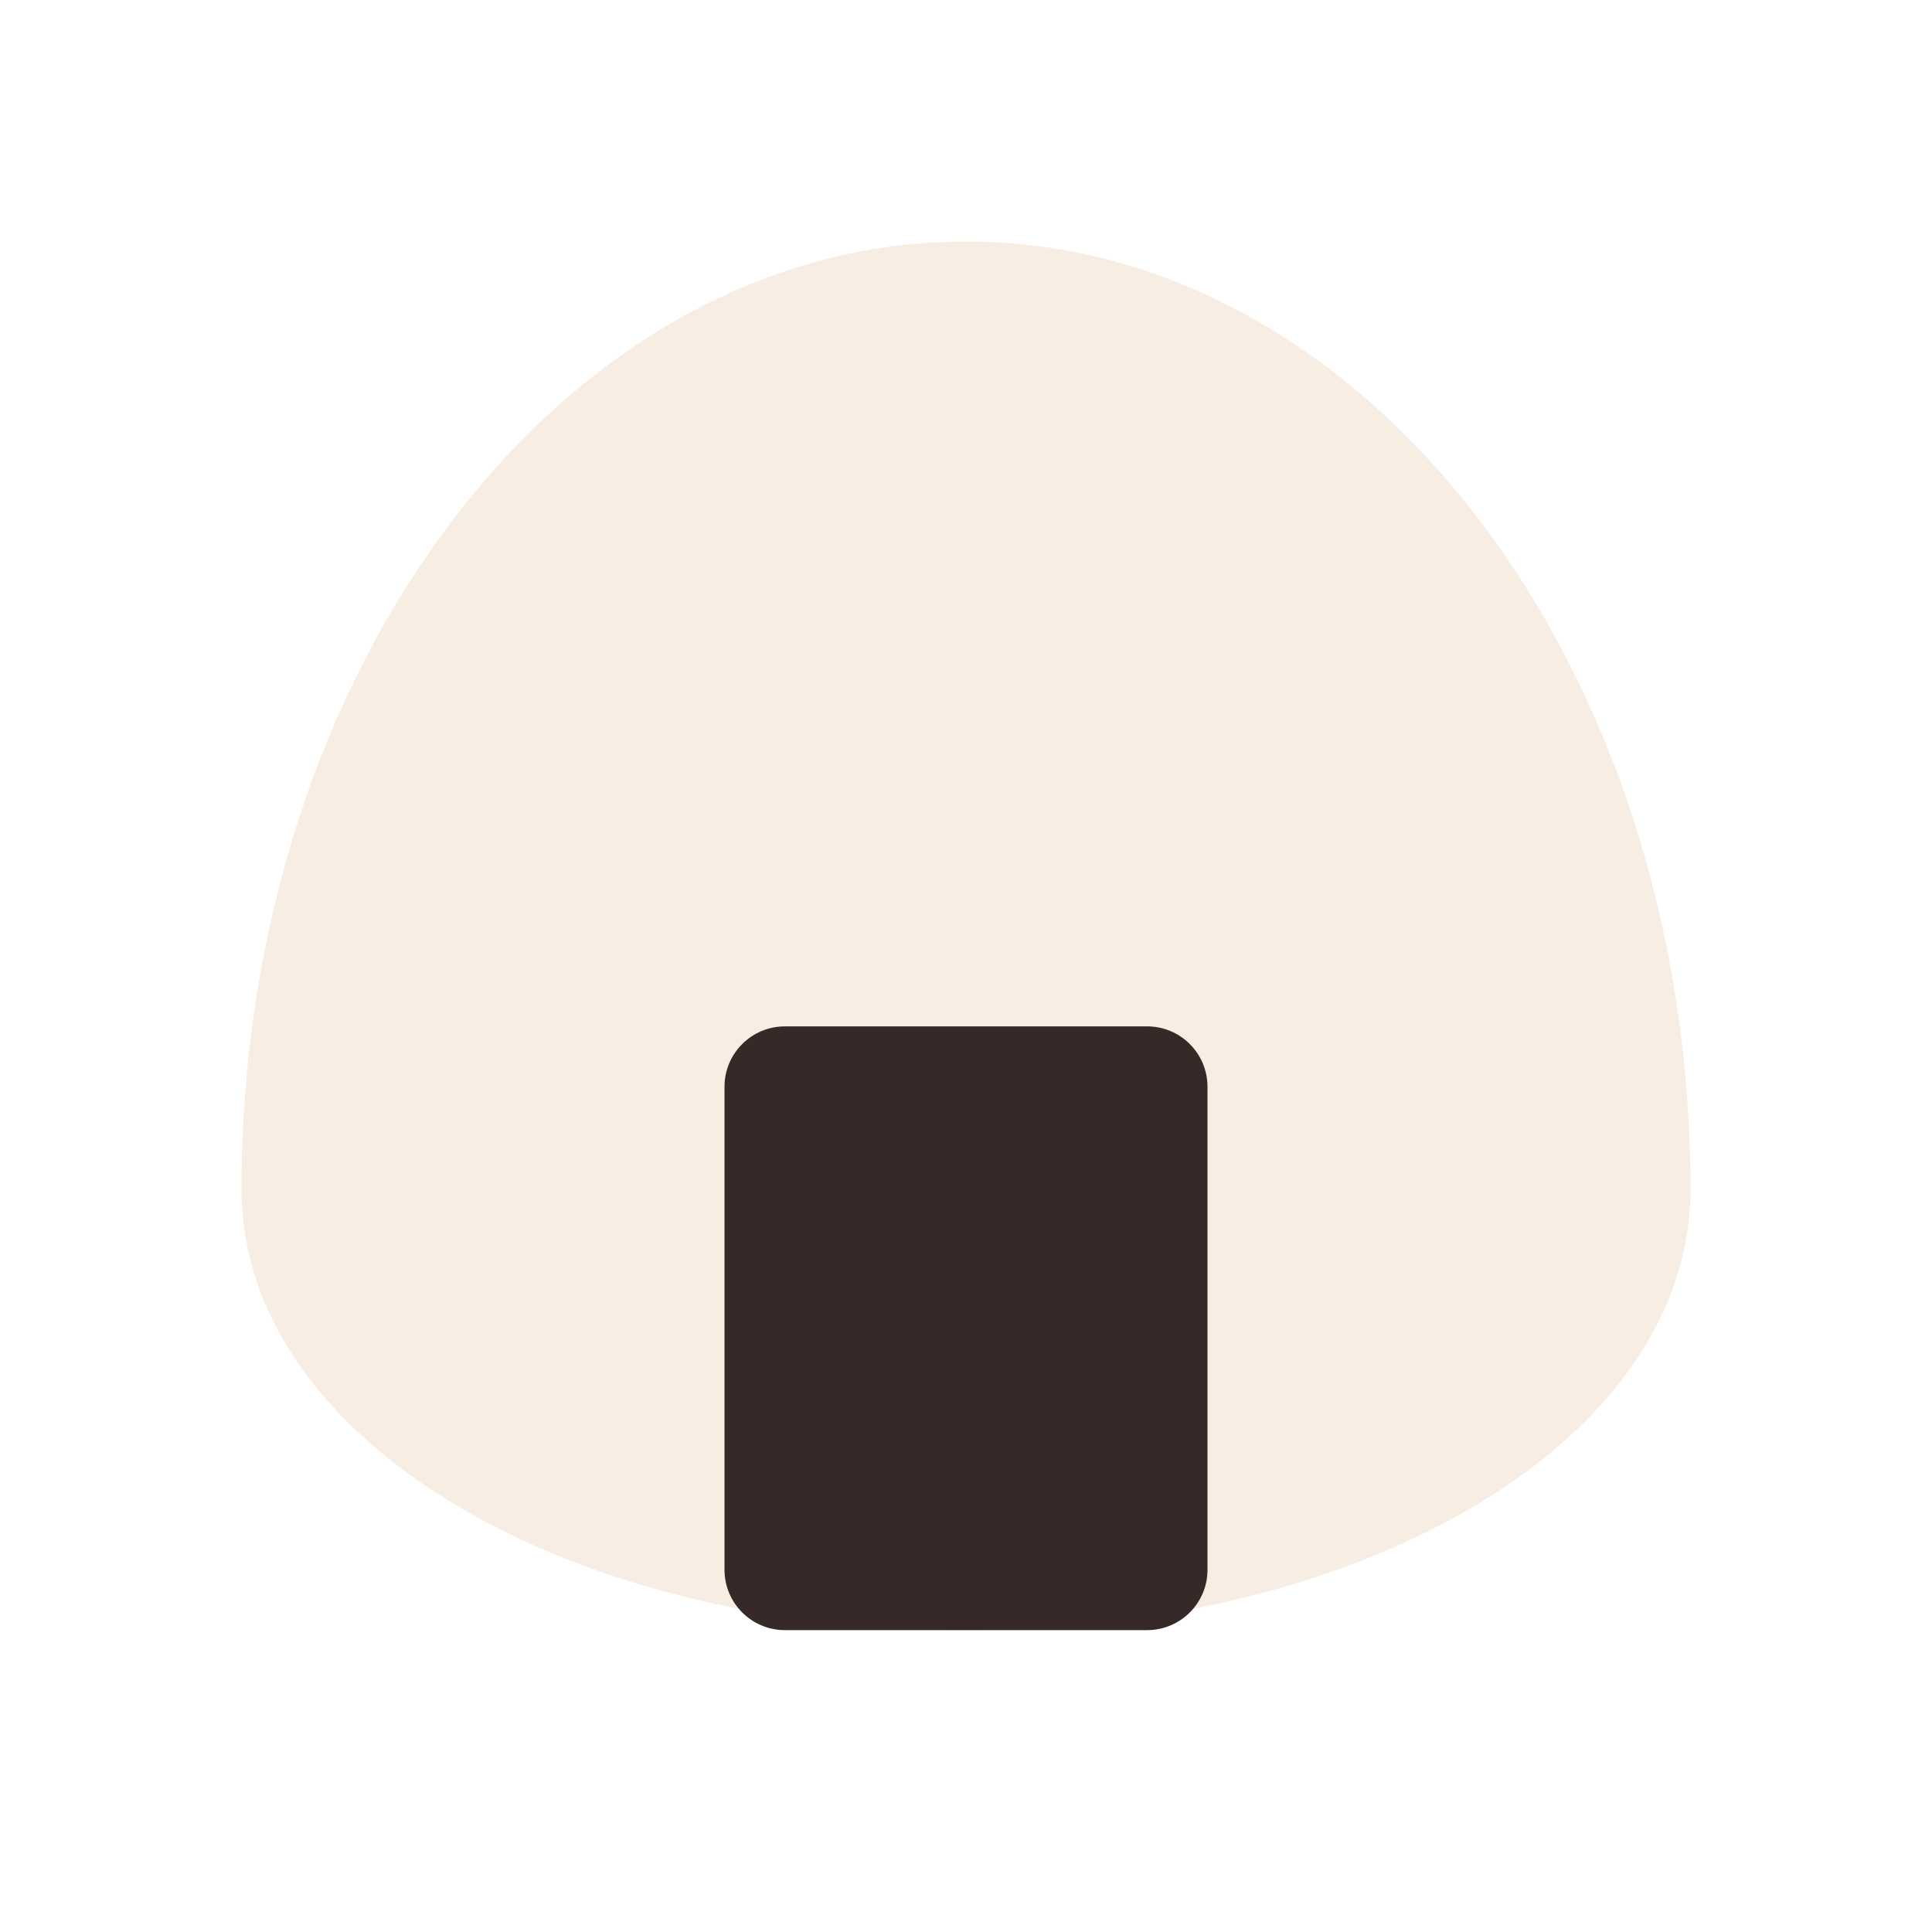
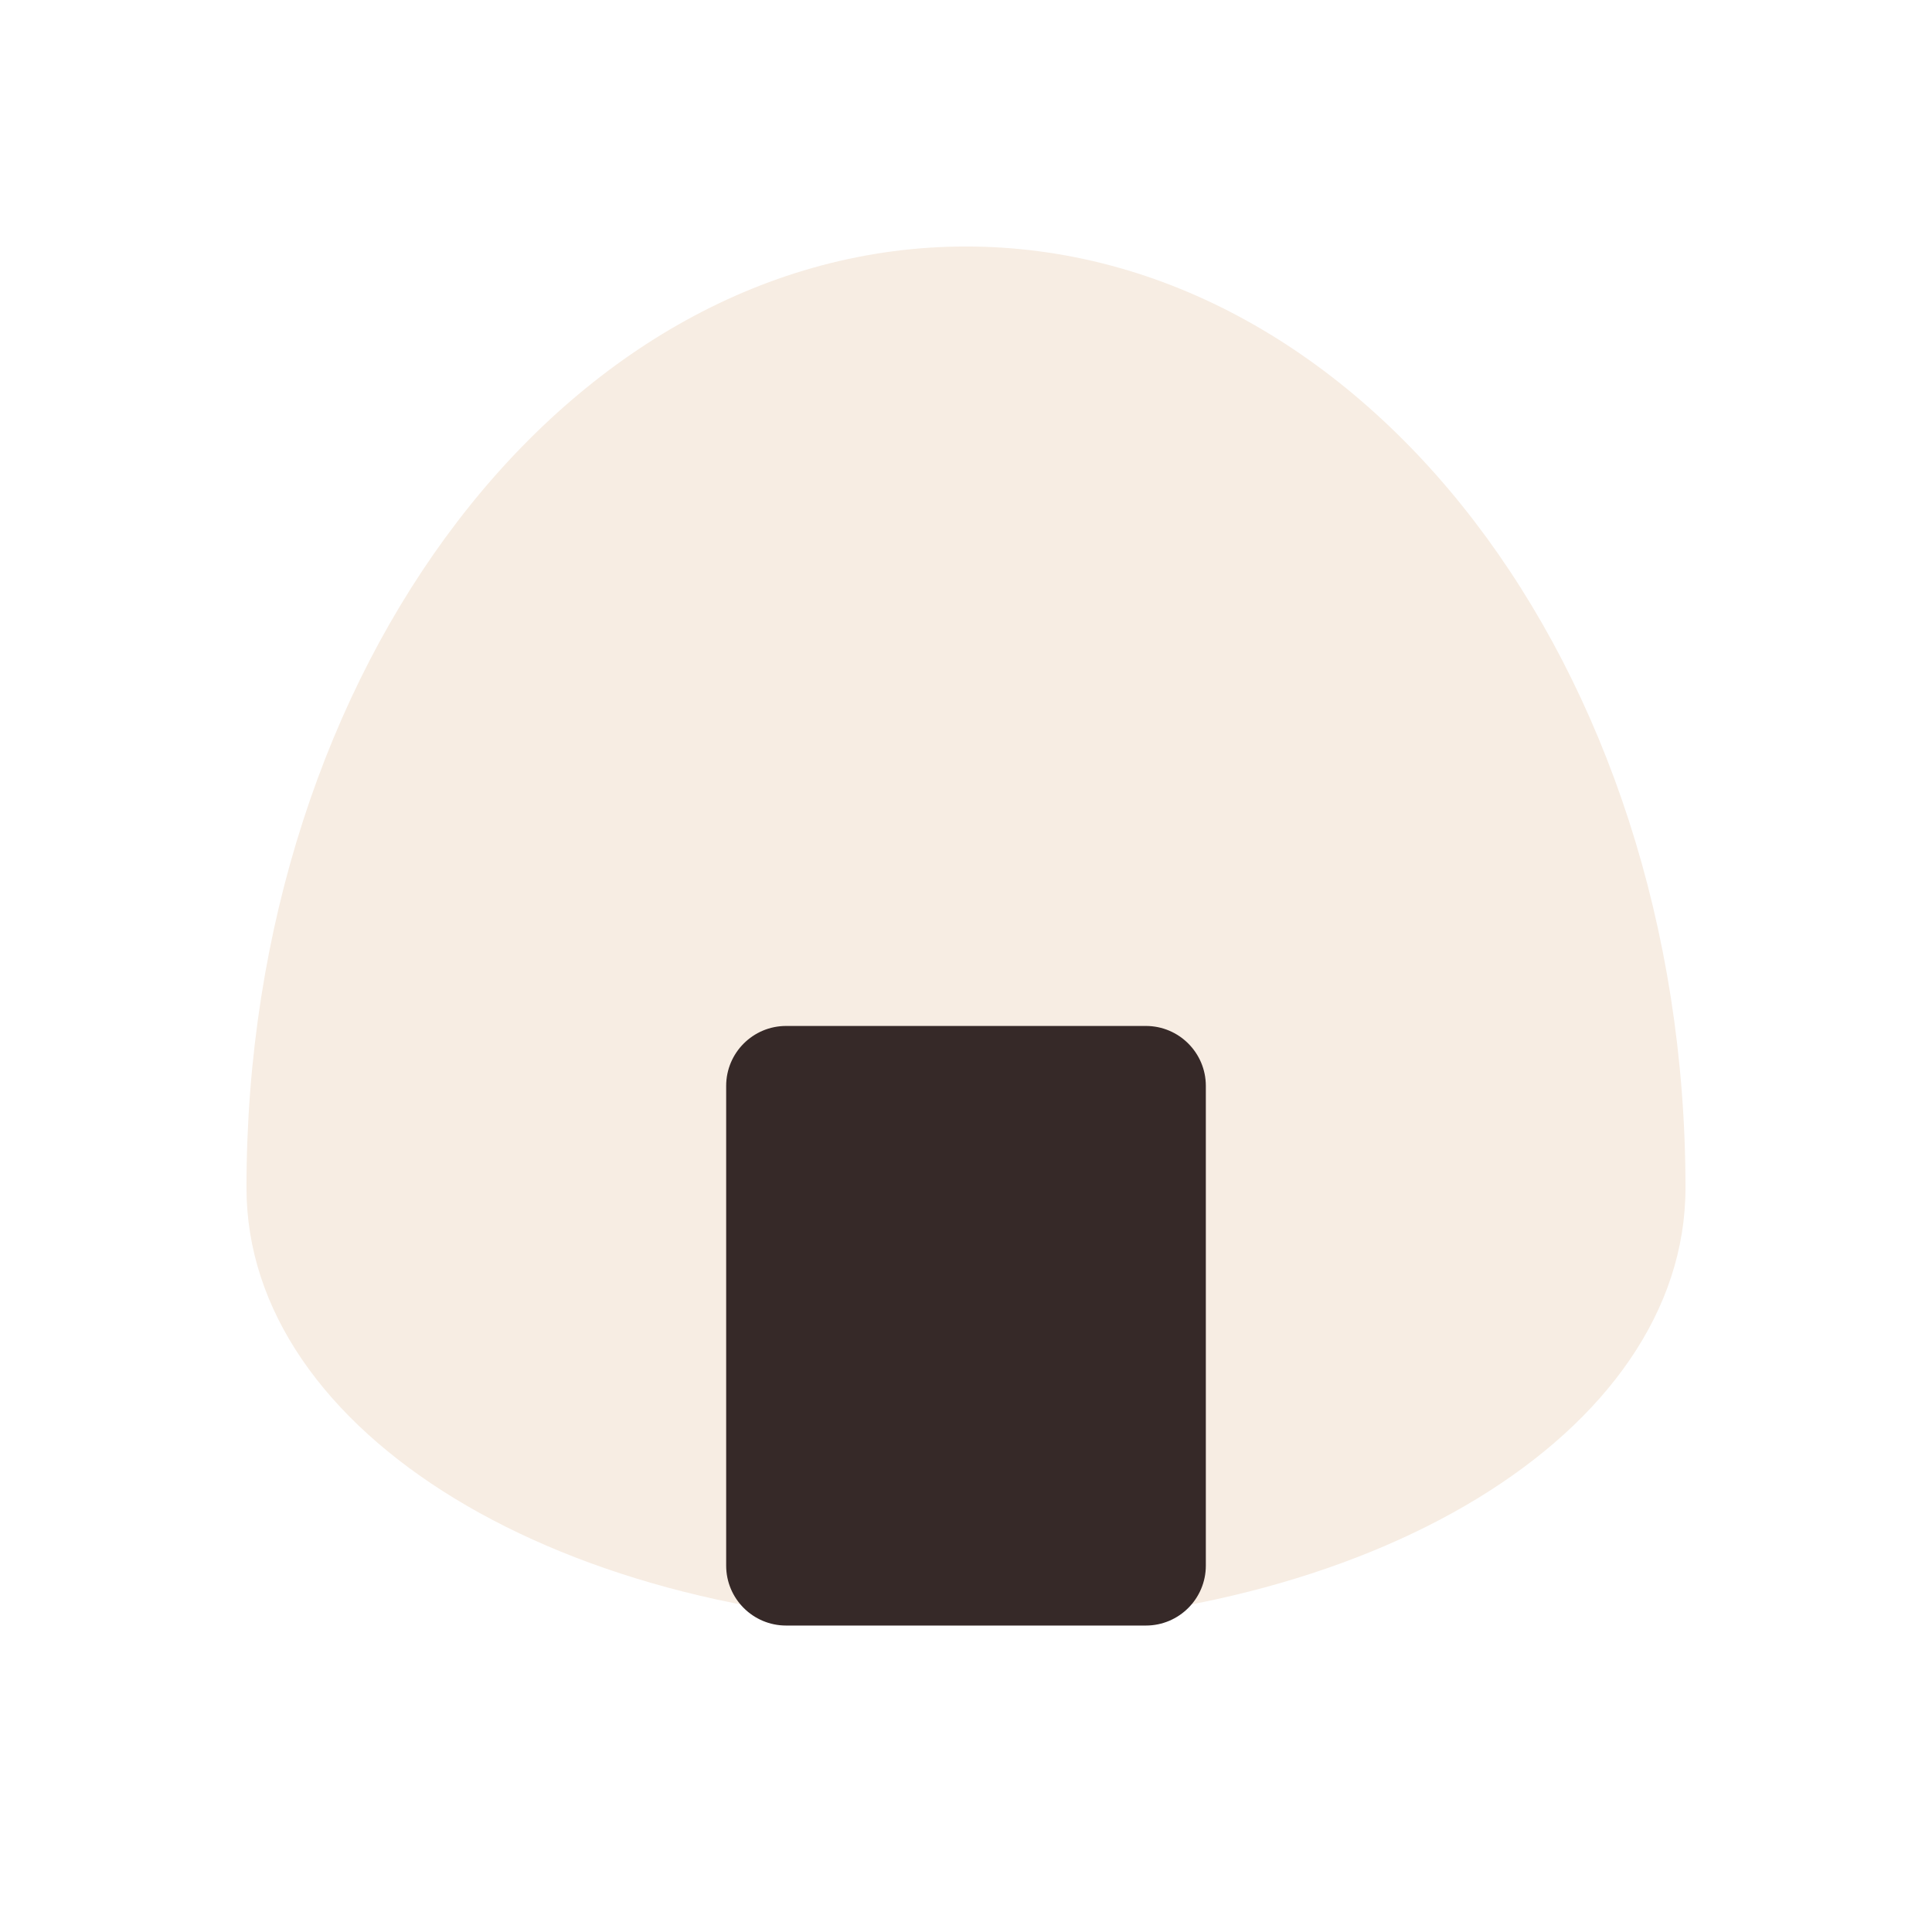
- <svg xmlns="http://www.w3.org/2000/svg" width="48" height="48" viewBox="0 0 48 48" fill="none">
-   <path d="M24 6C14.07 6 6 16.5 6 29.55C6 35.685 13.905 40.5 24 40.5C34.095 40.5 42 35.685 42 29.55C42 16.5 33.93 6 24 6Z" fill="#F7EDE3" />
-   <path d="M28.5 25.5H19.5C18.672 25.5 18 26.172 18 27V39C18 39.828 18.672 40.5 19.5 40.5H28.5C29.328 40.5 30 39.828 30 39V27C30 26.172 29.328 25.5 28.5 25.5Z" fill="#362928" />
+ <svg xmlns="http://www.w3.org/2000/svg" width="116" height="116" viewBox="0 0 116 116" fill="none">
+   <path d="M57.999 14.8C34.167 14.8 14.799 40 14.799 71.32C14.799 86.044 33.771 97.6 57.999 97.6C82.227 97.6 101.199 86.044 101.199 71.32C101.199 40 81.831 14.8 57.999 14.8Z" fill="#F7EDE3" />
+   <path d="M68.8 61.6H47.2C45.211 61.6 43.6 63.212 43.6 65.2V94C43.6 95.988 45.211 97.6 47.2 97.6H68.8C70.788 97.6 72.4 95.988 72.4 94V65.2C72.4 63.212 70.788 61.6 68.8 61.6Z" fill="#362928" />
</svg>
